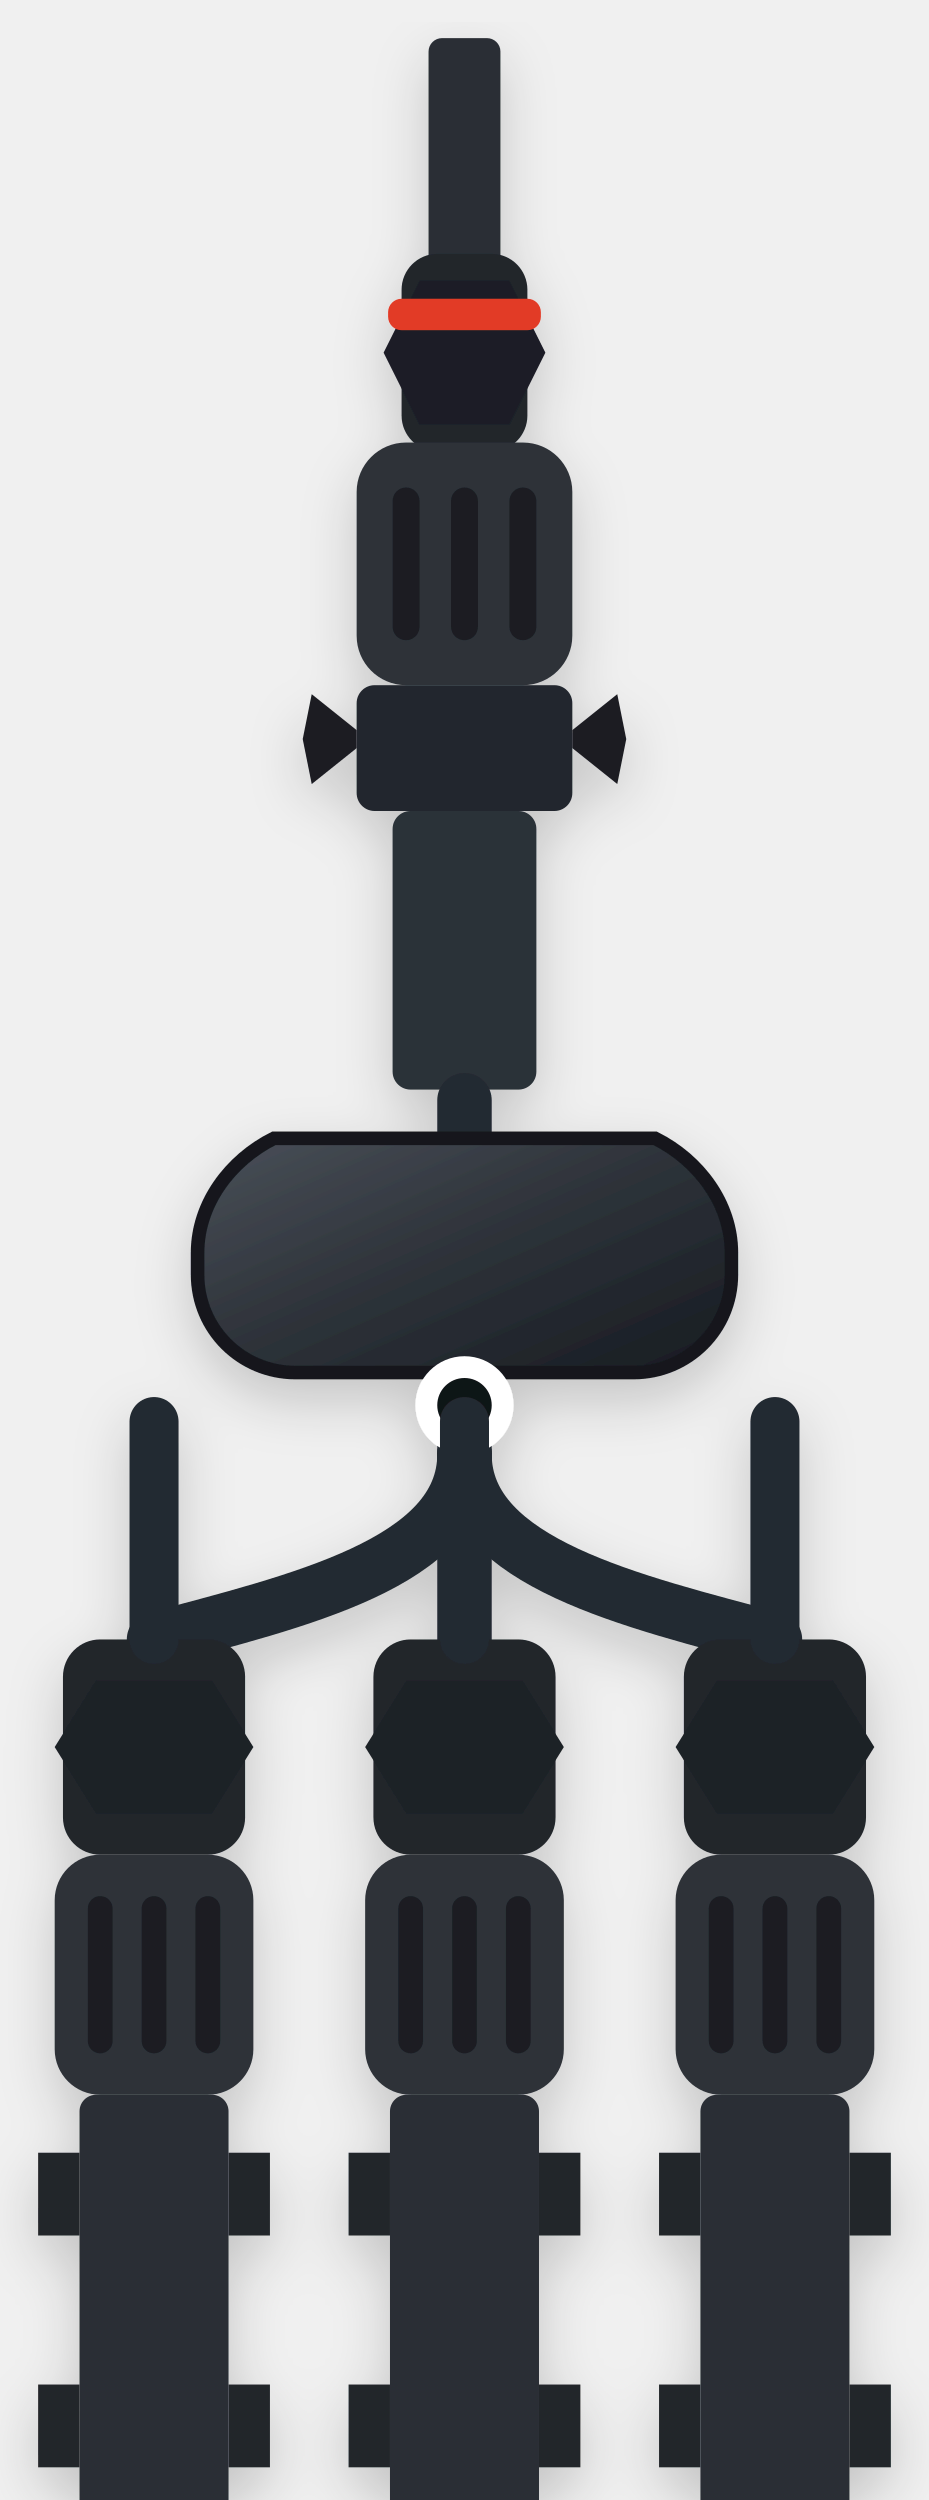
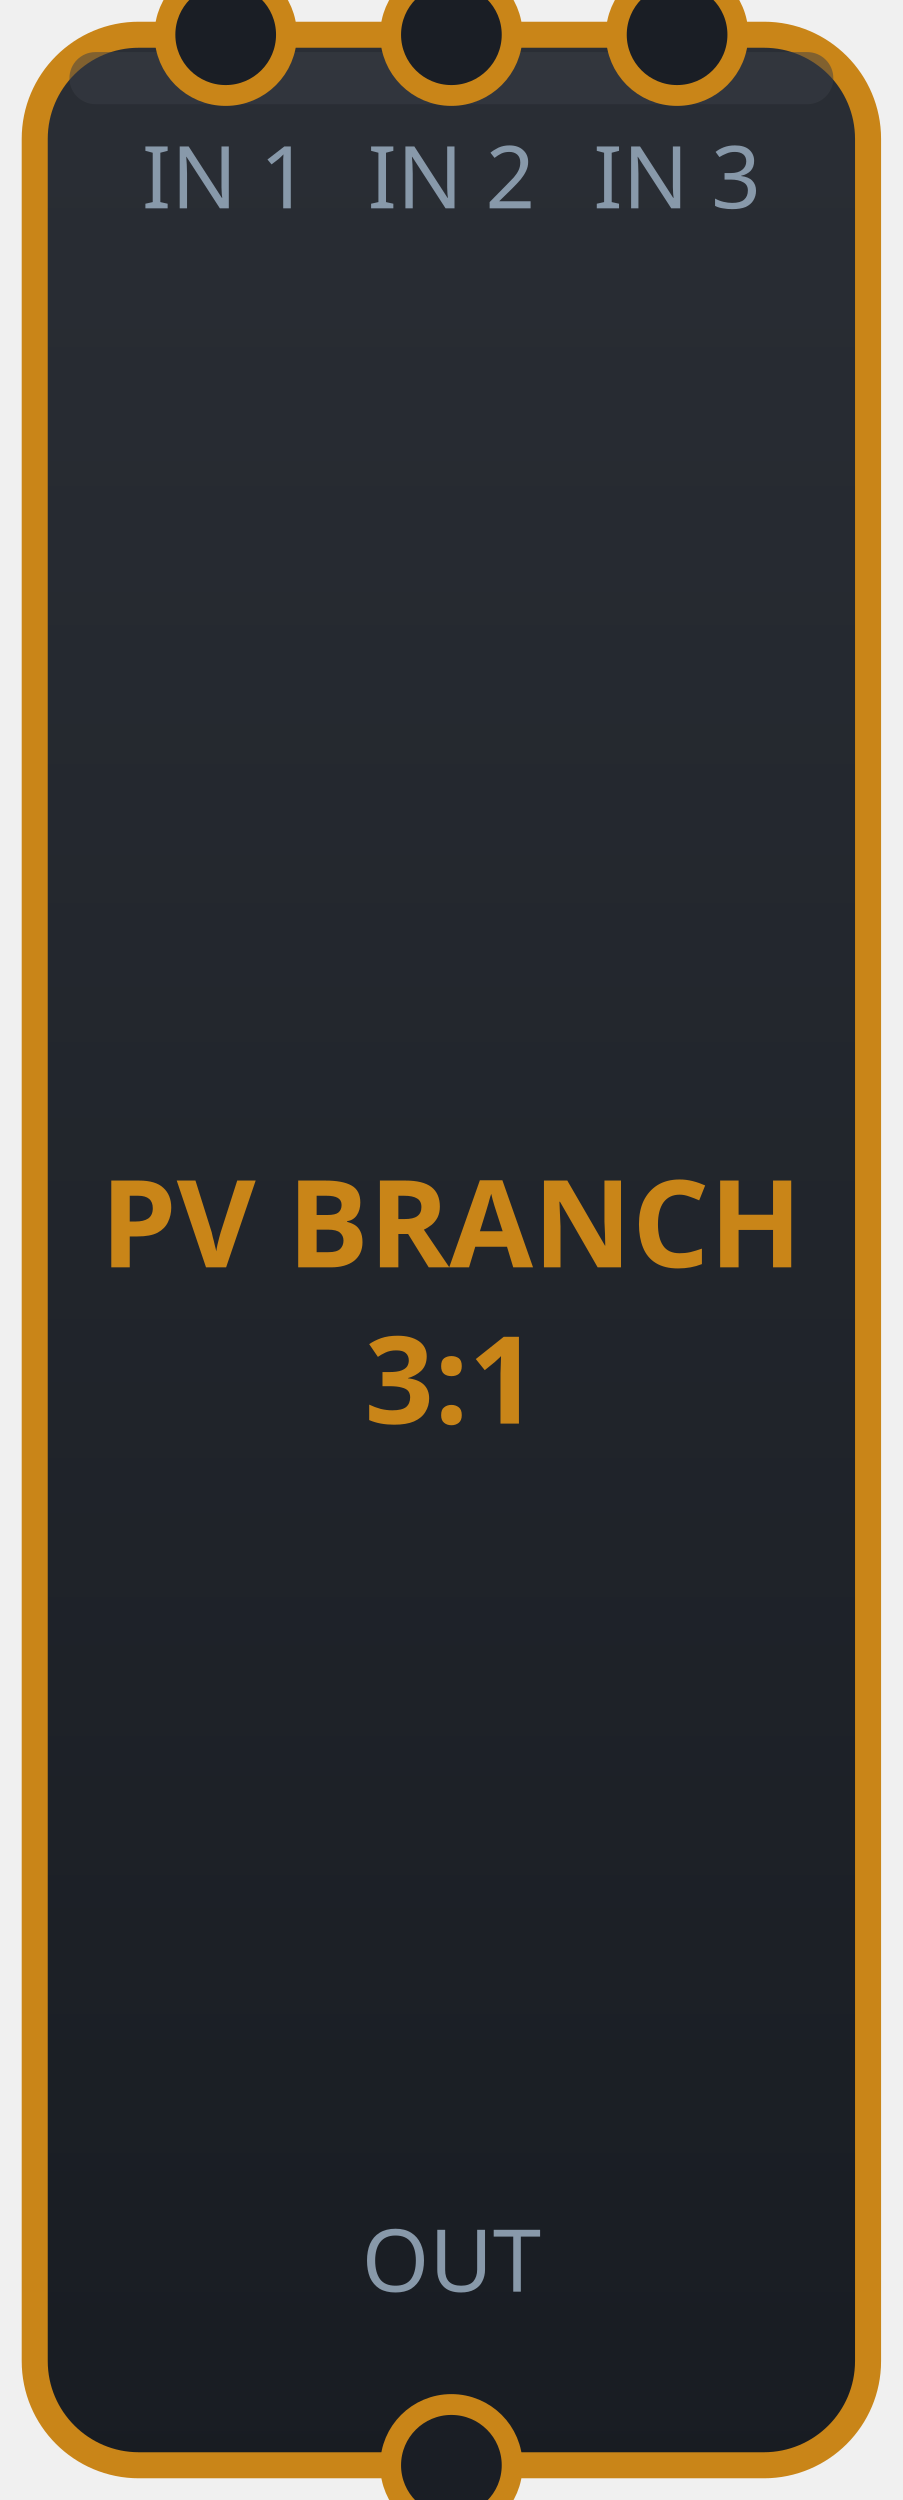
- <svg xmlns="http://www.w3.org/2000/svg" width="341.12" height="918" viewBox="341.44 106 341.12 918" role="img" aria-label="mc4_branch_3_to_1">
+ <svg xmlns="http://www.w3.org/2000/svg" viewBox="-26 -72 52 144">
  <defs>
-     <linearGradient id="metal" x1="0" y1="0" x2="0" y2="1">
-       <stop offset="0%" stop-color="#f5f5f5" />
-       <stop offset="55%" stop-color="#d8d8d8" />
-       <stop offset="100%" stop-color="#c5c5c5" />
+     <linearGradient id="body" x1="0" y1="-72" x2="0" y2="72" gradientUnits="userSpaceOnUse">
+       <stop offset="0%" stop-color="#2a2e35" />
+       <stop offset="100%" stop-color="#181c22" />
    </linearGradient>
-     <linearGradient id="metalDark" x1="0" y1="0" x2="0" y2="1">
-       <stop offset="0%" stop-color="#efefef" />
-       <stop offset="100%" stop-color="#b7b7b7" />
-     </linearGradient>
-     <linearGradient id="darkBody" x1="0" y1="0" x2="1" y2="1">
-       <stop offset="0%" stop-color="#4a5059" />
-       <stop offset="45%" stop-color="#2f343b" />
-       <stop offset="100%" stop-color="#171b21" />
-     </linearGradient>
-     <linearGradient id="darkBody2" x1="0" y1="0" x2="1" y2="1">
-       <stop offset="0%" stop-color="#59616c" />
-       <stop offset="100%" stop-color="#1d2229" />
-     </linearGradient>
-     <linearGradient id="creamBody" x1="0" y1="0" x2="1" y2="1">
-       <stop offset="0%" stop-color="#f0ece2" />
-       <stop offset="100%" stop-color="#d8d1c4" />
-     </linearGradient>
-     <linearGradient id="glass" x1="0" y1="0" x2="0" y2="1">
-       <stop offset="0%" stop-color="#cfd3d8" stop-opacity="0.75" />
-       <stop offset="100%" stop-color="#666b72" stop-opacity="0.55" />
-     </linearGradient>
-     <linearGradient id="redGrad" x1="0" y1="0" x2="1" y2="1">
-       <stop offset="0%" stop-color="#ff4b44" />
-       <stop offset="100%" stop-color="#be0f15" />
-     </linearGradient>
-     <linearGradient id="redGrad2" x1="0" y1="0" x2="0" y2="1">
-       <stop offset="0%" stop-color="#f33924" />
-       <stop offset="100%" stop-color="#b9110d" />
-     </linearGradient>
-     <linearGradient id="yellowGrad" x1="0" y1="0" x2="0" y2="1">
-       <stop offset="0%" stop-color="#ffd922" />
-       <stop offset="100%" stop-color="#f2bd00" />
-     </linearGradient>
-     <filter id="shadow" x="-20%" y="-20%" width="140%" height="140%">
-       <feDropShadow dx="0" dy="8" stdDeviation="10" flood-color="#000000" flood-opacity="0.18" />
-     </filter>
  </defs>
-   <g filter="url(#shadow)">
-     <g transform="translate(0,-10)">
-       <g transform="translate(512,130) scale(1.65)">
-         <rect x="-8" y="0" width="16" height="58" rx="3" fill="#2a2f36" />
-         <rect x="-14" y="48" width="28" height="44" rx="8" fill="#20252c" />
-         <polygon points="-10,54 10,54 18,70 10,86 -10,86 -18,70" fill="#1b1f25" />
-         <rect x="-24" y="90" width="48" height="54" rx="11" fill="#2d3239" />
-         <rect x="-16" y="100" width="6" height="34" rx="3" fill="#1a1e23" />
-         <rect x="-3" y="100" width="6" height="34" rx="3" fill="#1a1e23" />
-         <rect x="10" y="100" width="6" height="34" rx="3" fill="#1a1e23" />
-         <rect x="-24" y="144" width="48" height="28" rx="4" fill="#21262d" />
-         <polygon points="-24,154 -34,146 -36,156 -34,166 -24,158" fill="#1a1e23" />
-         <polygon points="24,154 34,146 36,156 34,166 24,158" fill="#1a1e23" />
-         <rect x="-16" y="172" width="32" height="62" rx="4" fill="#2b3038" />
-         <rect x="-17" y="58" width="34" height="7" rx="3" fill="#e23a27" />
-       </g>
-       <path d="M512,520 v90" stroke="#242930" stroke-width="20" stroke-linecap="round" />
-       <path d="M512,610 v42" stroke="#242930" stroke-width="20" stroke-linecap="round" />
-       <path d="M512,650 C512,690 450,704 398,718" stroke="#242930" stroke-width="20" fill="none" stroke-linecap="round" />
-       <path d="M512,650 C512,690 512,704 512,718" stroke="#242930" stroke-width="20" fill="none" stroke-linecap="round" />
-       <path d="M512,650 C512,690 574,704 626,718" stroke="#242930" stroke-width="20" fill="none" stroke-linecap="round" />
-       <path d="M450,620 h124 c20,0 36,-16 36,-36 v-8 c0,-18 -12,-34 -28,-42 h-140 c-16,8 -28,24 -28,42 v8 c0,20 16,36 36,36z" fill="url(#darkBody)" stroke="#15191f" stroke-width="5" />
-       <circle cx="512" cy="632" r="14" fill="#111418" stroke="#ffffff" stroke-width="8" />
-       <g transform="translate(398,718) scale(1.52)">
-         <rect x="-22" y="0" width="44" height="52" rx="9" fill="#20252c" />
-         <polygon points="-14,10 14,10 24,26 14,42 -14,42 -24,26" fill="#1c2026" />
-         <rect x="-24" y="52" width="48" height="58" rx="11" fill="#2d3239" />
-         <rect x="-16" y="62" width="6" height="38" rx="3" fill="#1a1e23" />
-         <rect x="-3" y="62" width="6" height="38" rx="3" fill="#1a1e23" />
-         <rect x="10" y="62" width="6" height="38" rx="3" fill="#1a1e23" />
-         <rect x="-18" y="110" width="36" height="104" rx="4" fill="#2a2f36" />
-         <path d="M-18,124 h-10 v20 h10 M18,124 h10 v20 h-10 M-18,180 h-10 v20 h10 M18,180 h10 v20 h-10" fill="#20252b" />
-       </g>
-       <g transform="translate(512,718) scale(1.52)">
-         <rect x="-22" y="0" width="44" height="52" rx="9" fill="#20252c" />
-         <polygon points="-14,10 14,10 24,26 14,42 -14,42 -24,26" fill="#1c2026" />
-         <rect x="-24" y="52" width="48" height="58" rx="11" fill="#2d3239" />
-         <rect x="-16" y="62" width="6" height="38" rx="3" fill="#1a1e23" />
-         <rect x="-3" y="62" width="6" height="38" rx="3" fill="#1a1e23" />
-         <rect x="10" y="62" width="6" height="38" rx="3" fill="#1a1e23" />
-         <rect x="-18" y="110" width="36" height="104" rx="4" fill="#2a2f36" />
-         <path d="M-18,124 h-10 v20 h10 M18,124 h10 v20 h-10 M-18,180 h-10 v20 h10 M18,180 h10 v20 h-10" fill="#20252b" />
-       </g>
-       <g transform="translate(626,718) scale(1.52)">
-         <rect x="-22" y="0" width="44" height="52" rx="9" fill="#20252c" />
-         <polygon points="-14,10 14,10 24,26 14,42 -14,42 -24,26" fill="#1c2026" />
-         <rect x="-24" y="52" width="48" height="58" rx="11" fill="#2d3239" />
-         <rect x="-16" y="62" width="6" height="38" rx="3" fill="#1a1e23" />
-         <rect x="-3" y="62" width="6" height="38" rx="3" fill="#1a1e23" />
-         <rect x="10" y="62" width="6" height="38" rx="3" fill="#1a1e23" />
-         <rect x="-18" y="110" width="36" height="104" rx="4" fill="#2a2f36" />
-         <path d="M-18,124 h-10 v20 h10 M18,124 h10 v20 h-10 M-18,180 h-10 v20 h10 M18,180 h10 v20 h-10" fill="#20252b" />
-       </g>
-       <path d="M398,718 v-80" stroke="#242930" stroke-width="18" stroke-linecap="round" />
-       <path d="M512,718 v-80" stroke="#242930" stroke-width="18" stroke-linecap="round" />
-       <path d="M626,718 v-80" stroke="#242930" stroke-width="18" stroke-linecap="round" />
-     </g>
-   </g>
+   <rect x="-24" y="-70" width="48" height="140" rx="6" fill="url(#body)" stroke="#c98518" stroke-width="1.5" />
+   <rect x="-22" y="-69" width="44" height="3" rx="1.5" fill="#3a3e45" opacity="0.5" />
+   <circle cx="-13" cy="-70" r="3.5" fill="#1a1e25" stroke="#c98518" stroke-width="1.2" />
+   <circle cx="0" cy="-70" r="3.5" fill="#1a1e25" stroke="#c98518" stroke-width="1.2" />
+   <circle cx="13" cy="-70" r="3.5" fill="#1a1e25" stroke="#c98518" stroke-width="1.2" />
+   <text x="-13" y="-60" text-anchor="middle" font-size="5" font-family="sans-serif" fill="#8899aa">IN 1</text>
+   <text x="0" y="-60" text-anchor="middle" font-size="5" font-family="sans-serif" fill="#8899aa">IN 2</text>
+   <text x="13" y="-60" text-anchor="middle" font-size="5" font-family="sans-serif" fill="#8899aa">IN 3</text>
+   <circle cx="0" cy="70" r="3.5" fill="#1a1e25" stroke="#c98518" stroke-width="1.2" />
+   <text x="0" y="60" text-anchor="middle" font-size="5" font-family="sans-serif" fill="#8899aa">OUT</text>
+   <text x="0" y="1" text-anchor="middle" font-size="7" font-family="sans-serif" font-weight="700" fill="#c98518">PV BRANCH</text>
+   <text x="0" y="10" text-anchor="middle" font-size="7" font-family="sans-serif" font-weight="700" fill="#c98518">3:1</text>
</svg>
